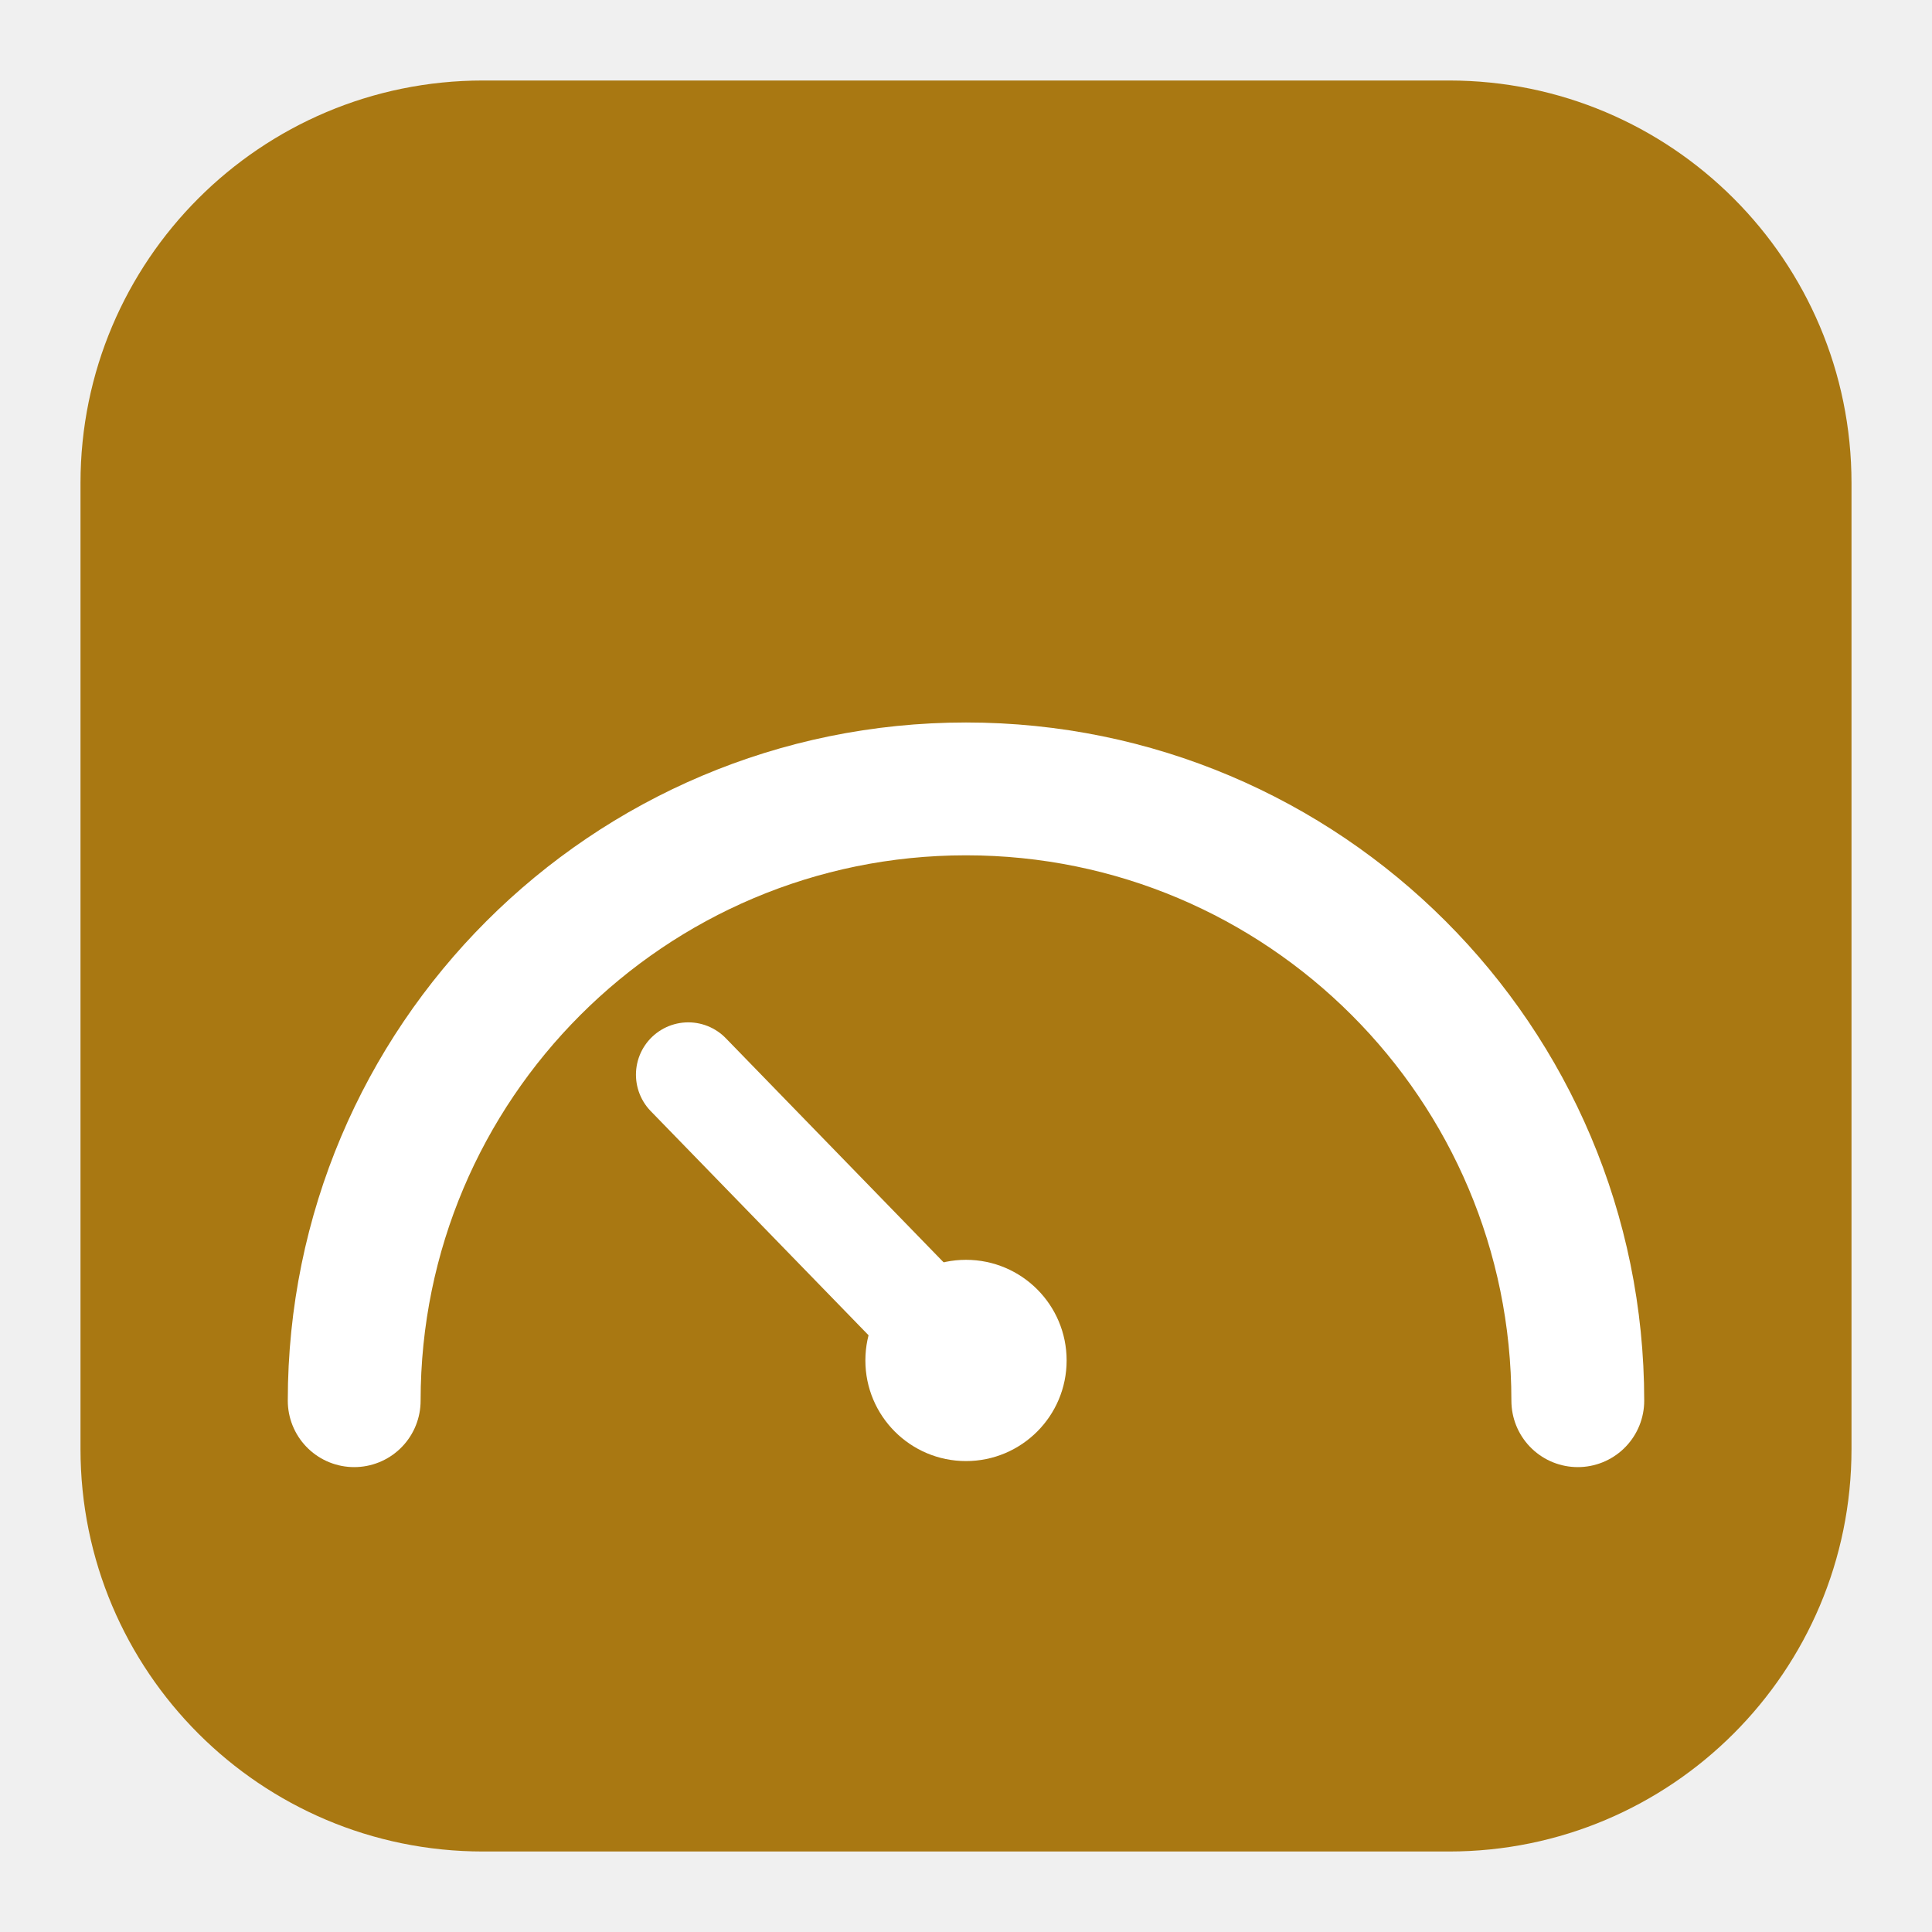
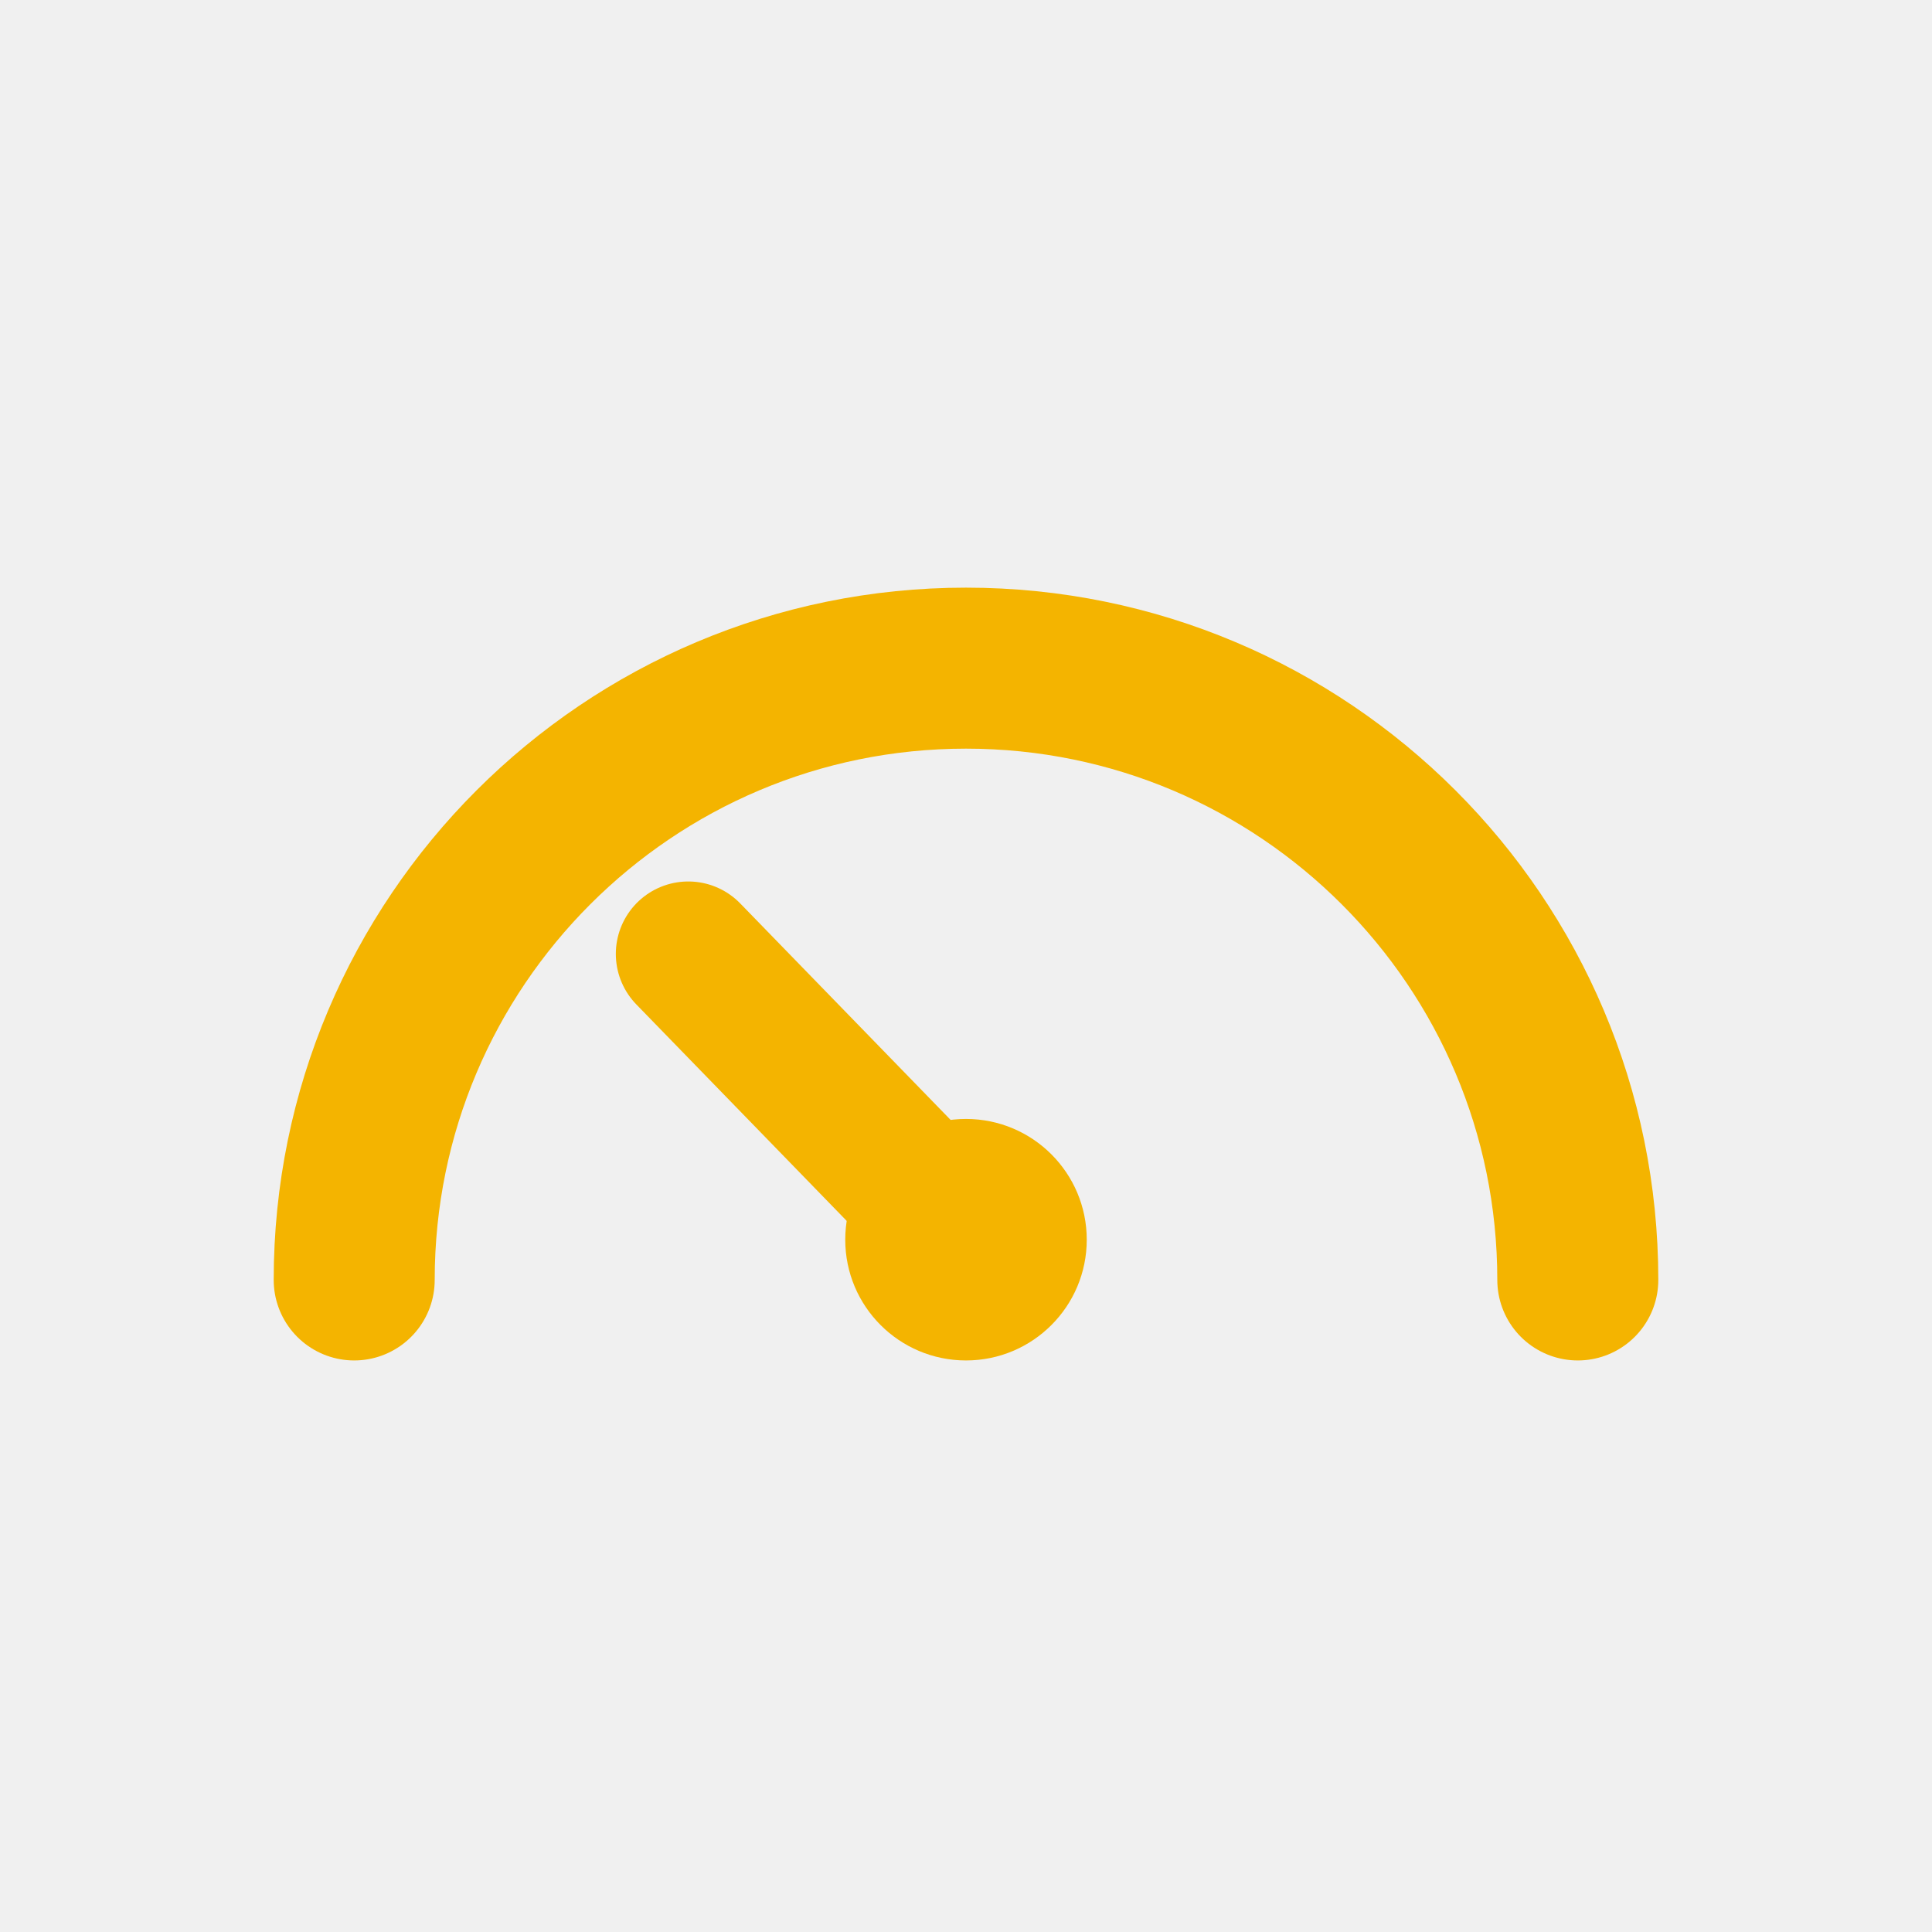
<svg xmlns="http://www.w3.org/2000/svg" viewBox="0 0 24 24">
-   <rect x="1" y="1" width="22" height="22" rx="5" fill="#a97812" />
-   <path d="M4.4 17.4a7.6 7.6 0 0115.2 0" fill="none" stroke="#fff" stroke-width="1.65" stroke-linecap="round" />
-   <path d="M12 16.9l-3.45-3.55" fill="none" stroke="#fff" stroke-width="1.3" stroke-linecap="round" />
-   <circle cx="12" cy="16.9" r="1.25" fill="#fff" />
+   <path d="M4.4 15.9a7.6 7.6 0 0115.2 0" fill="none" stroke="#f4b400" stroke-width="2" stroke-linecap="round" />
+   <path d="M12 15.4l-3.45-3.55" fill="none" stroke="#f4b400" stroke-width="1.8" stroke-linecap="round" />
+   <circle cx="12" cy="15.4" r="1.5" fill="#f4b400" />
</svg>
